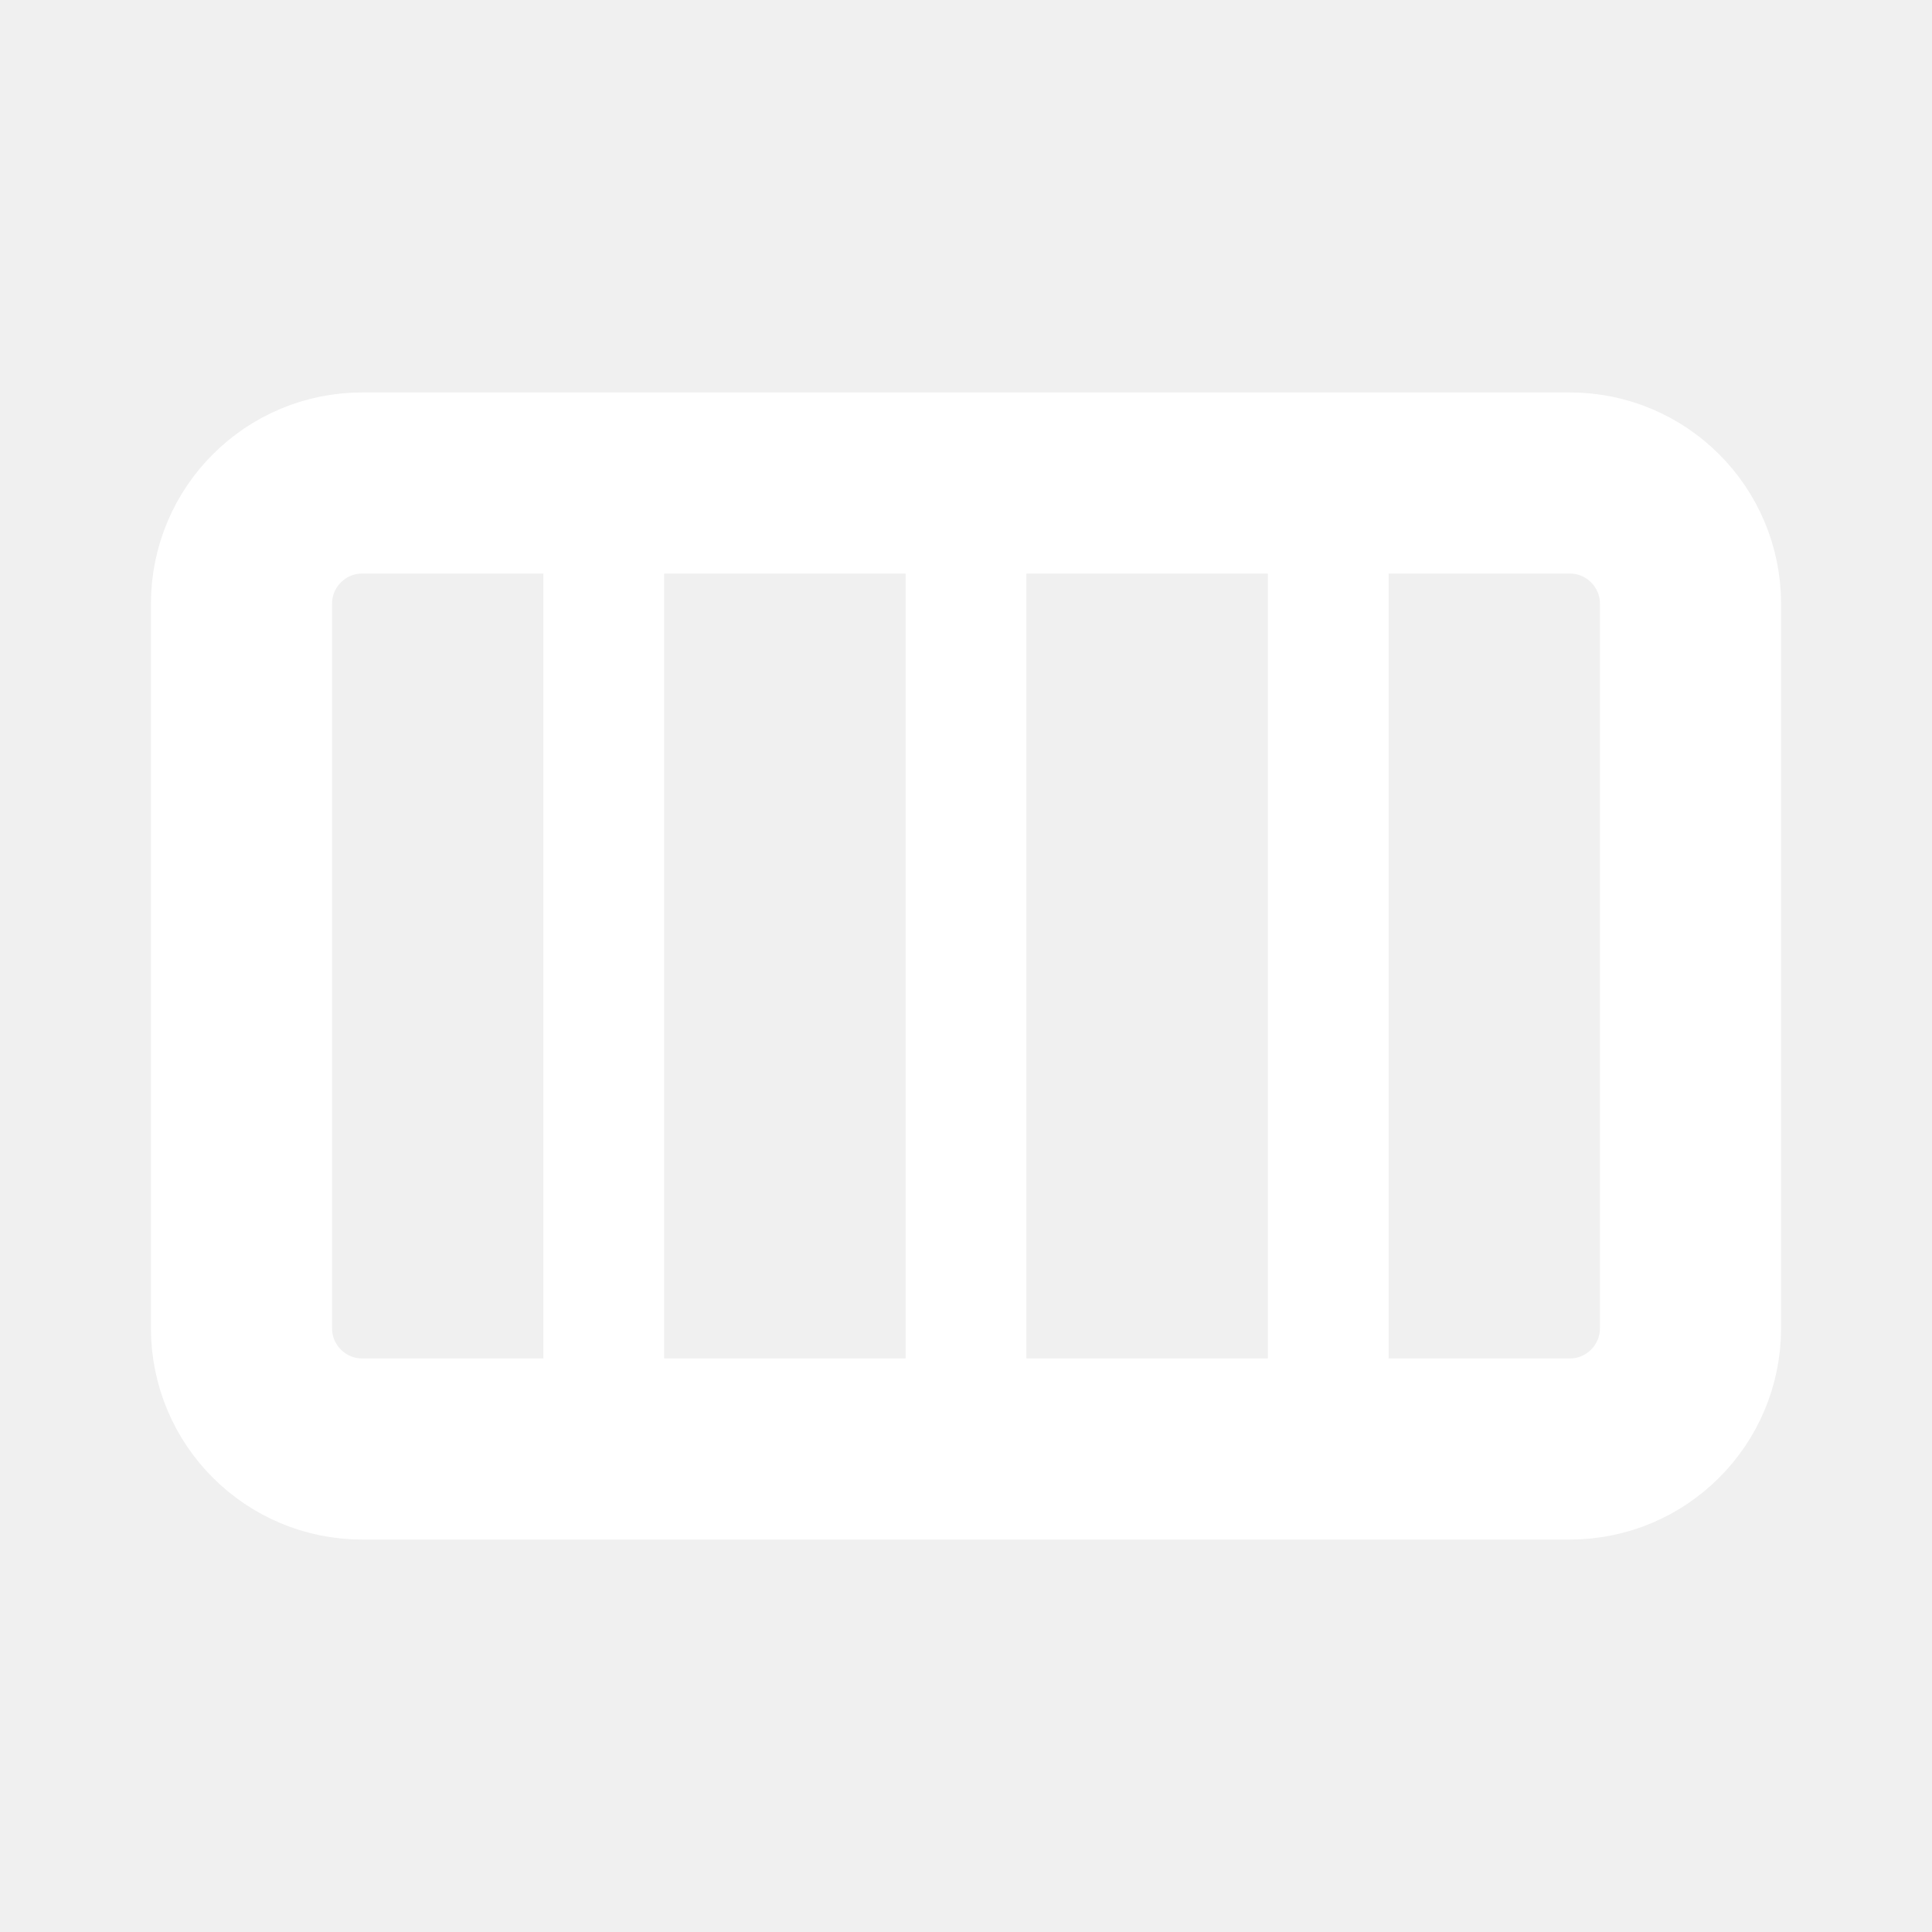
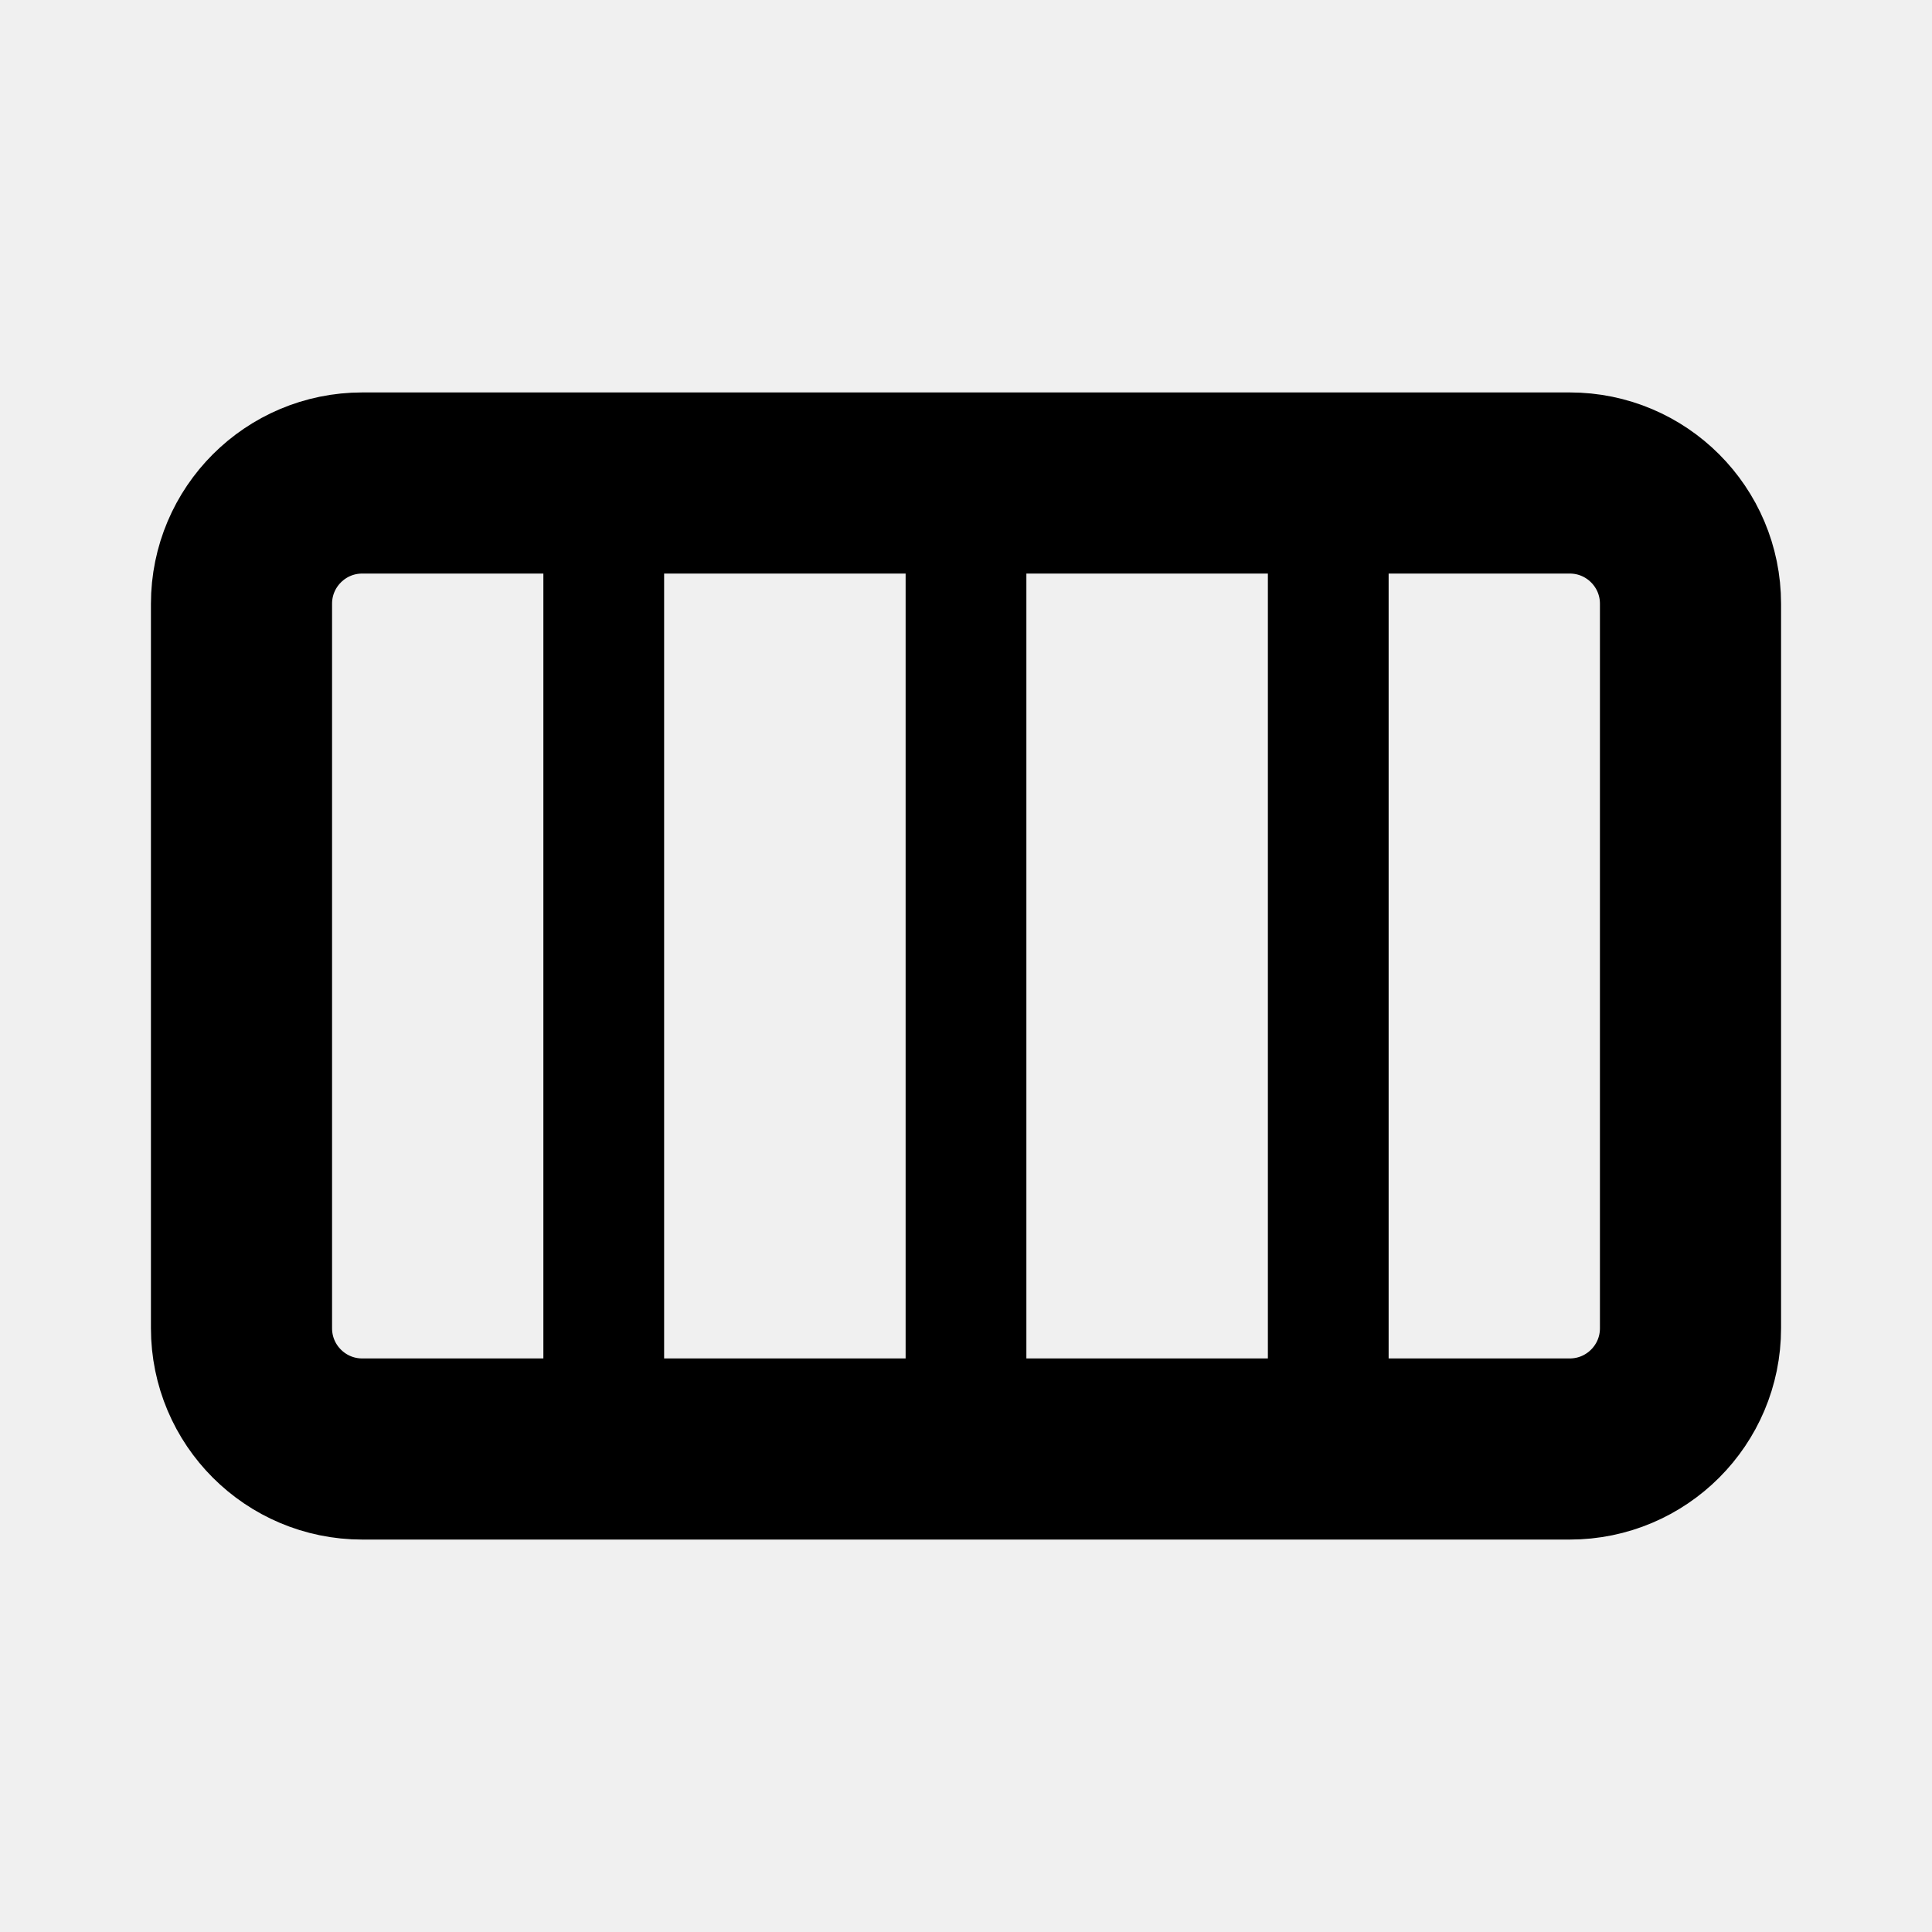
<svg xmlns="http://www.w3.org/2000/svg" width="128" height="128" viewBox="0 0 16 16" fill="none">
-   <rect x="2" y="4" width="12" height="8" rx="1" stroke="white" stroke-width="1.5" />
-   <path d="M5 4V12M8 4V12M11 4V12" stroke="white" stroke-width="1" />
+   <rect x="2" y="4" width="12" height="8" rx="1" stroke="currentColor" stroke-width="1.5" />
+   <path d="M5 4V12M8 4V12M11 4V12" stroke="currentColor" stroke-width="1" />
</svg>
